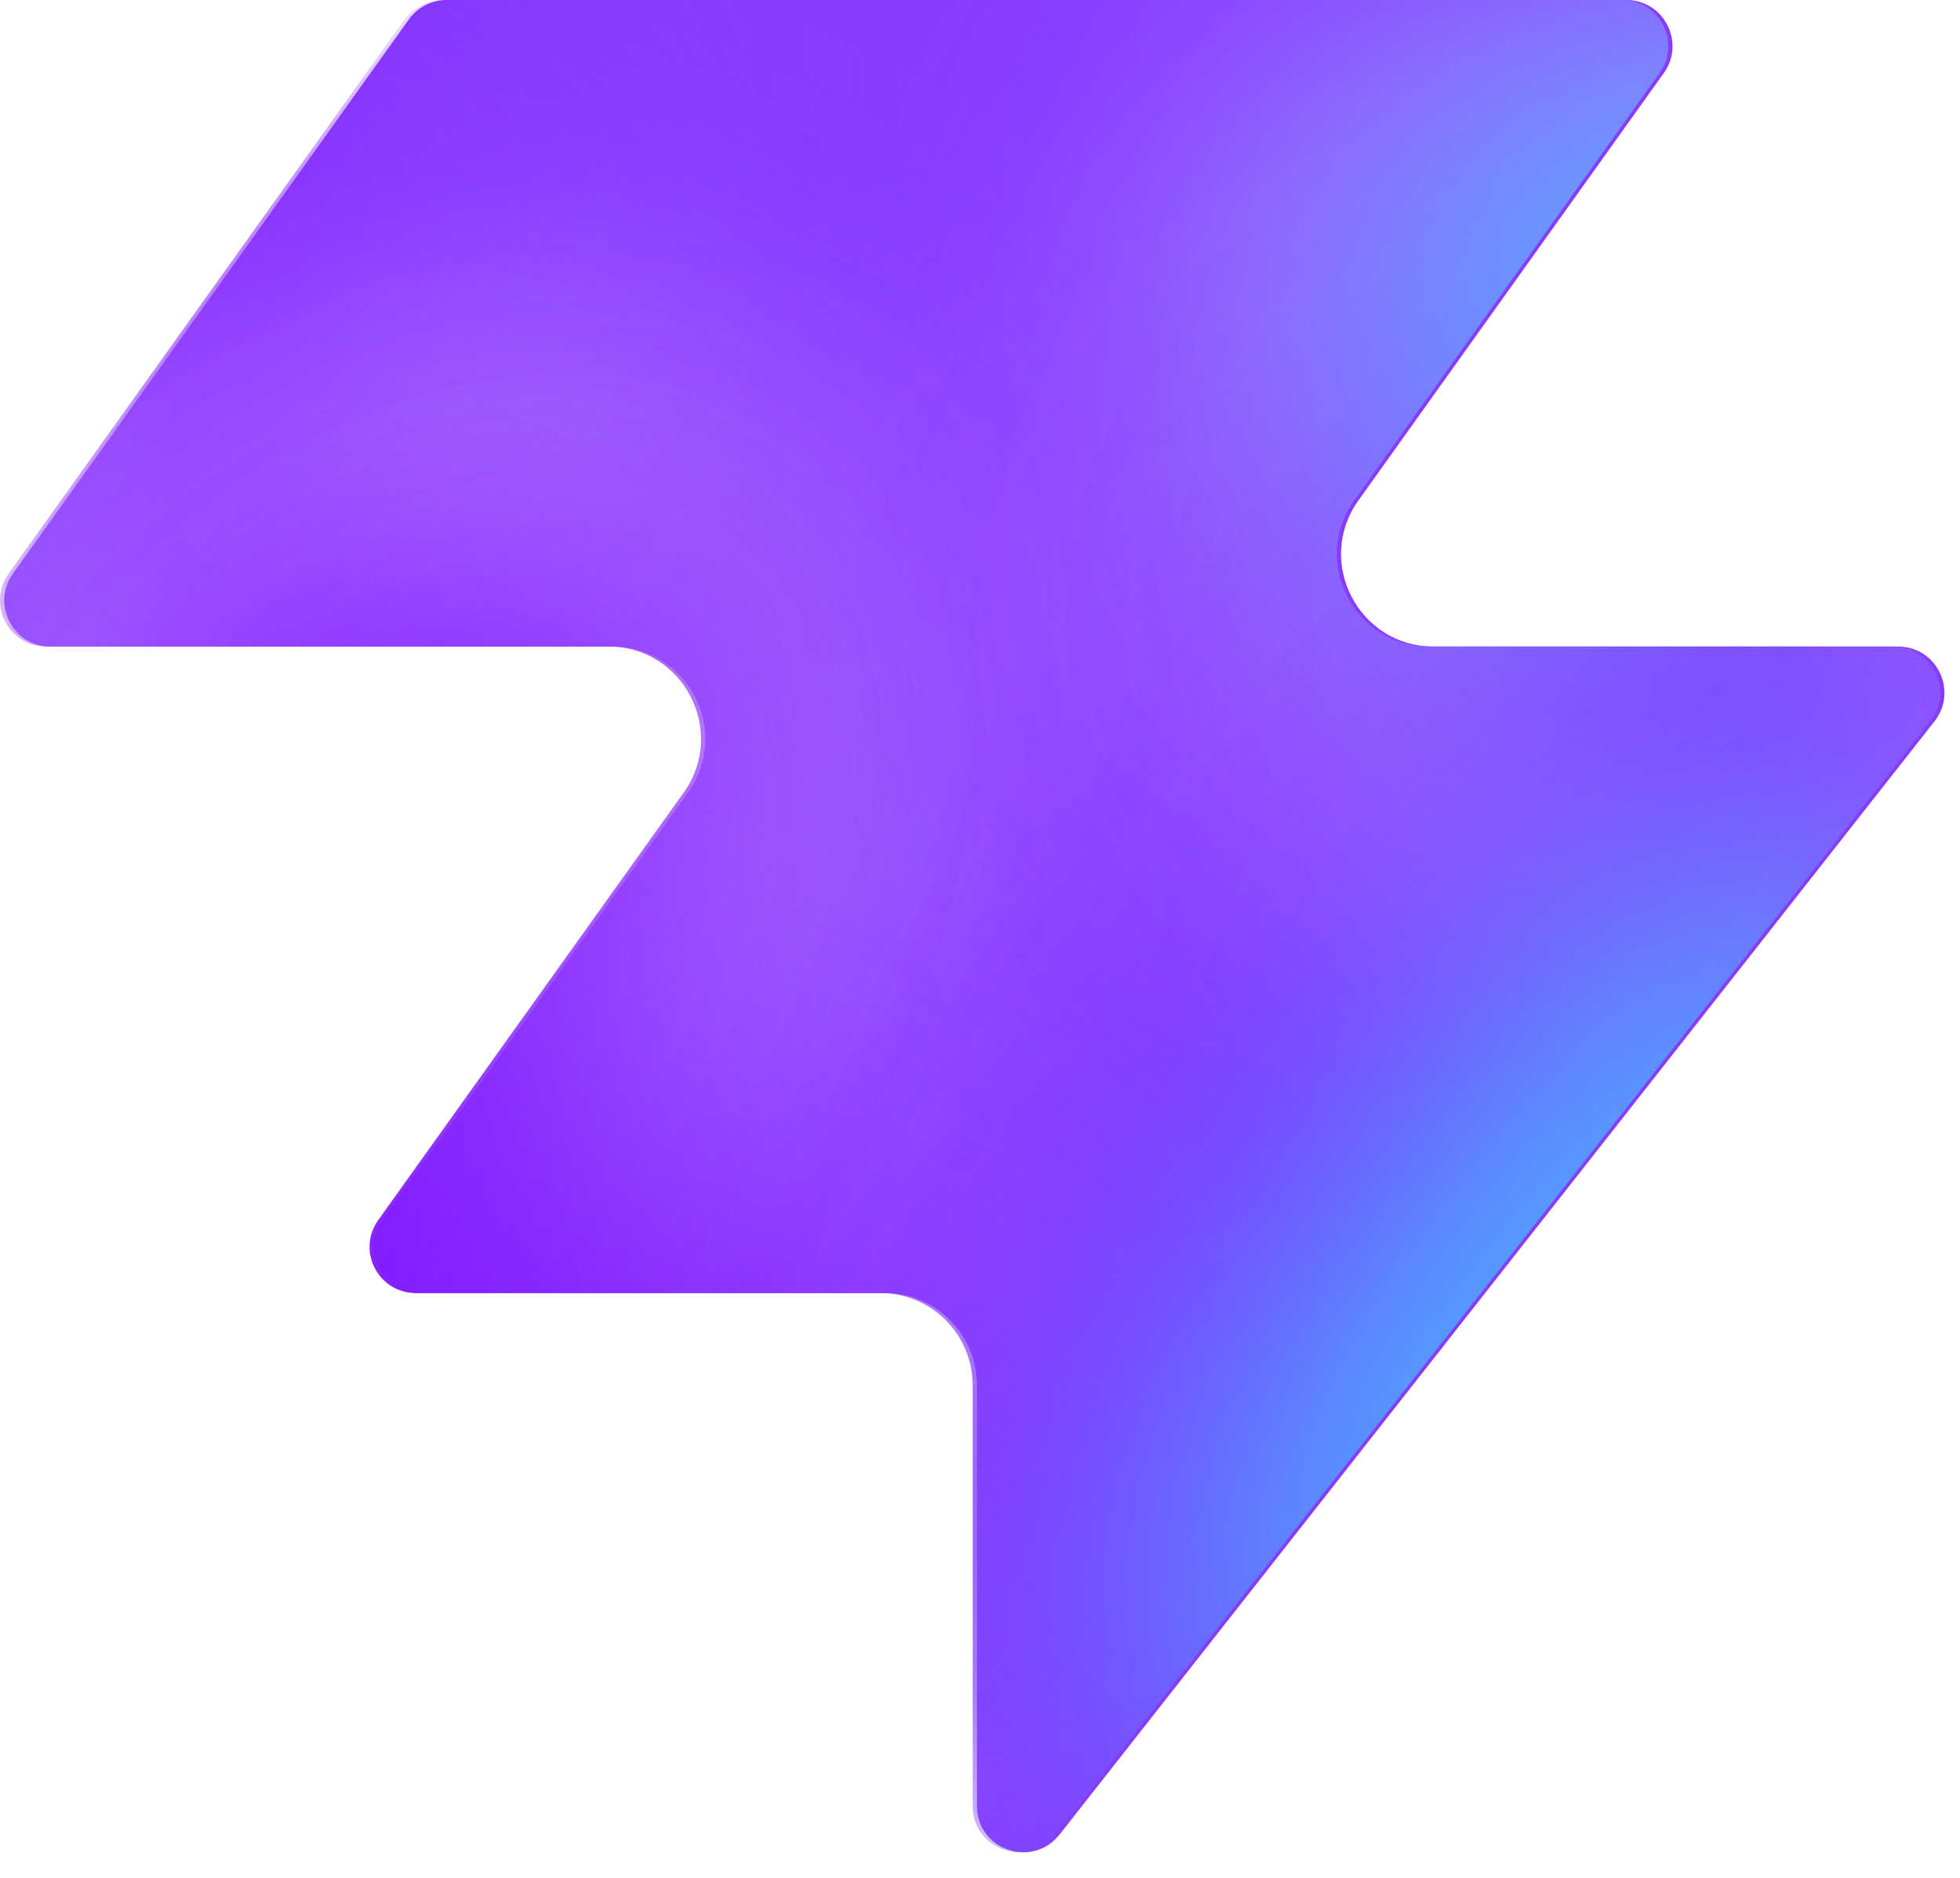
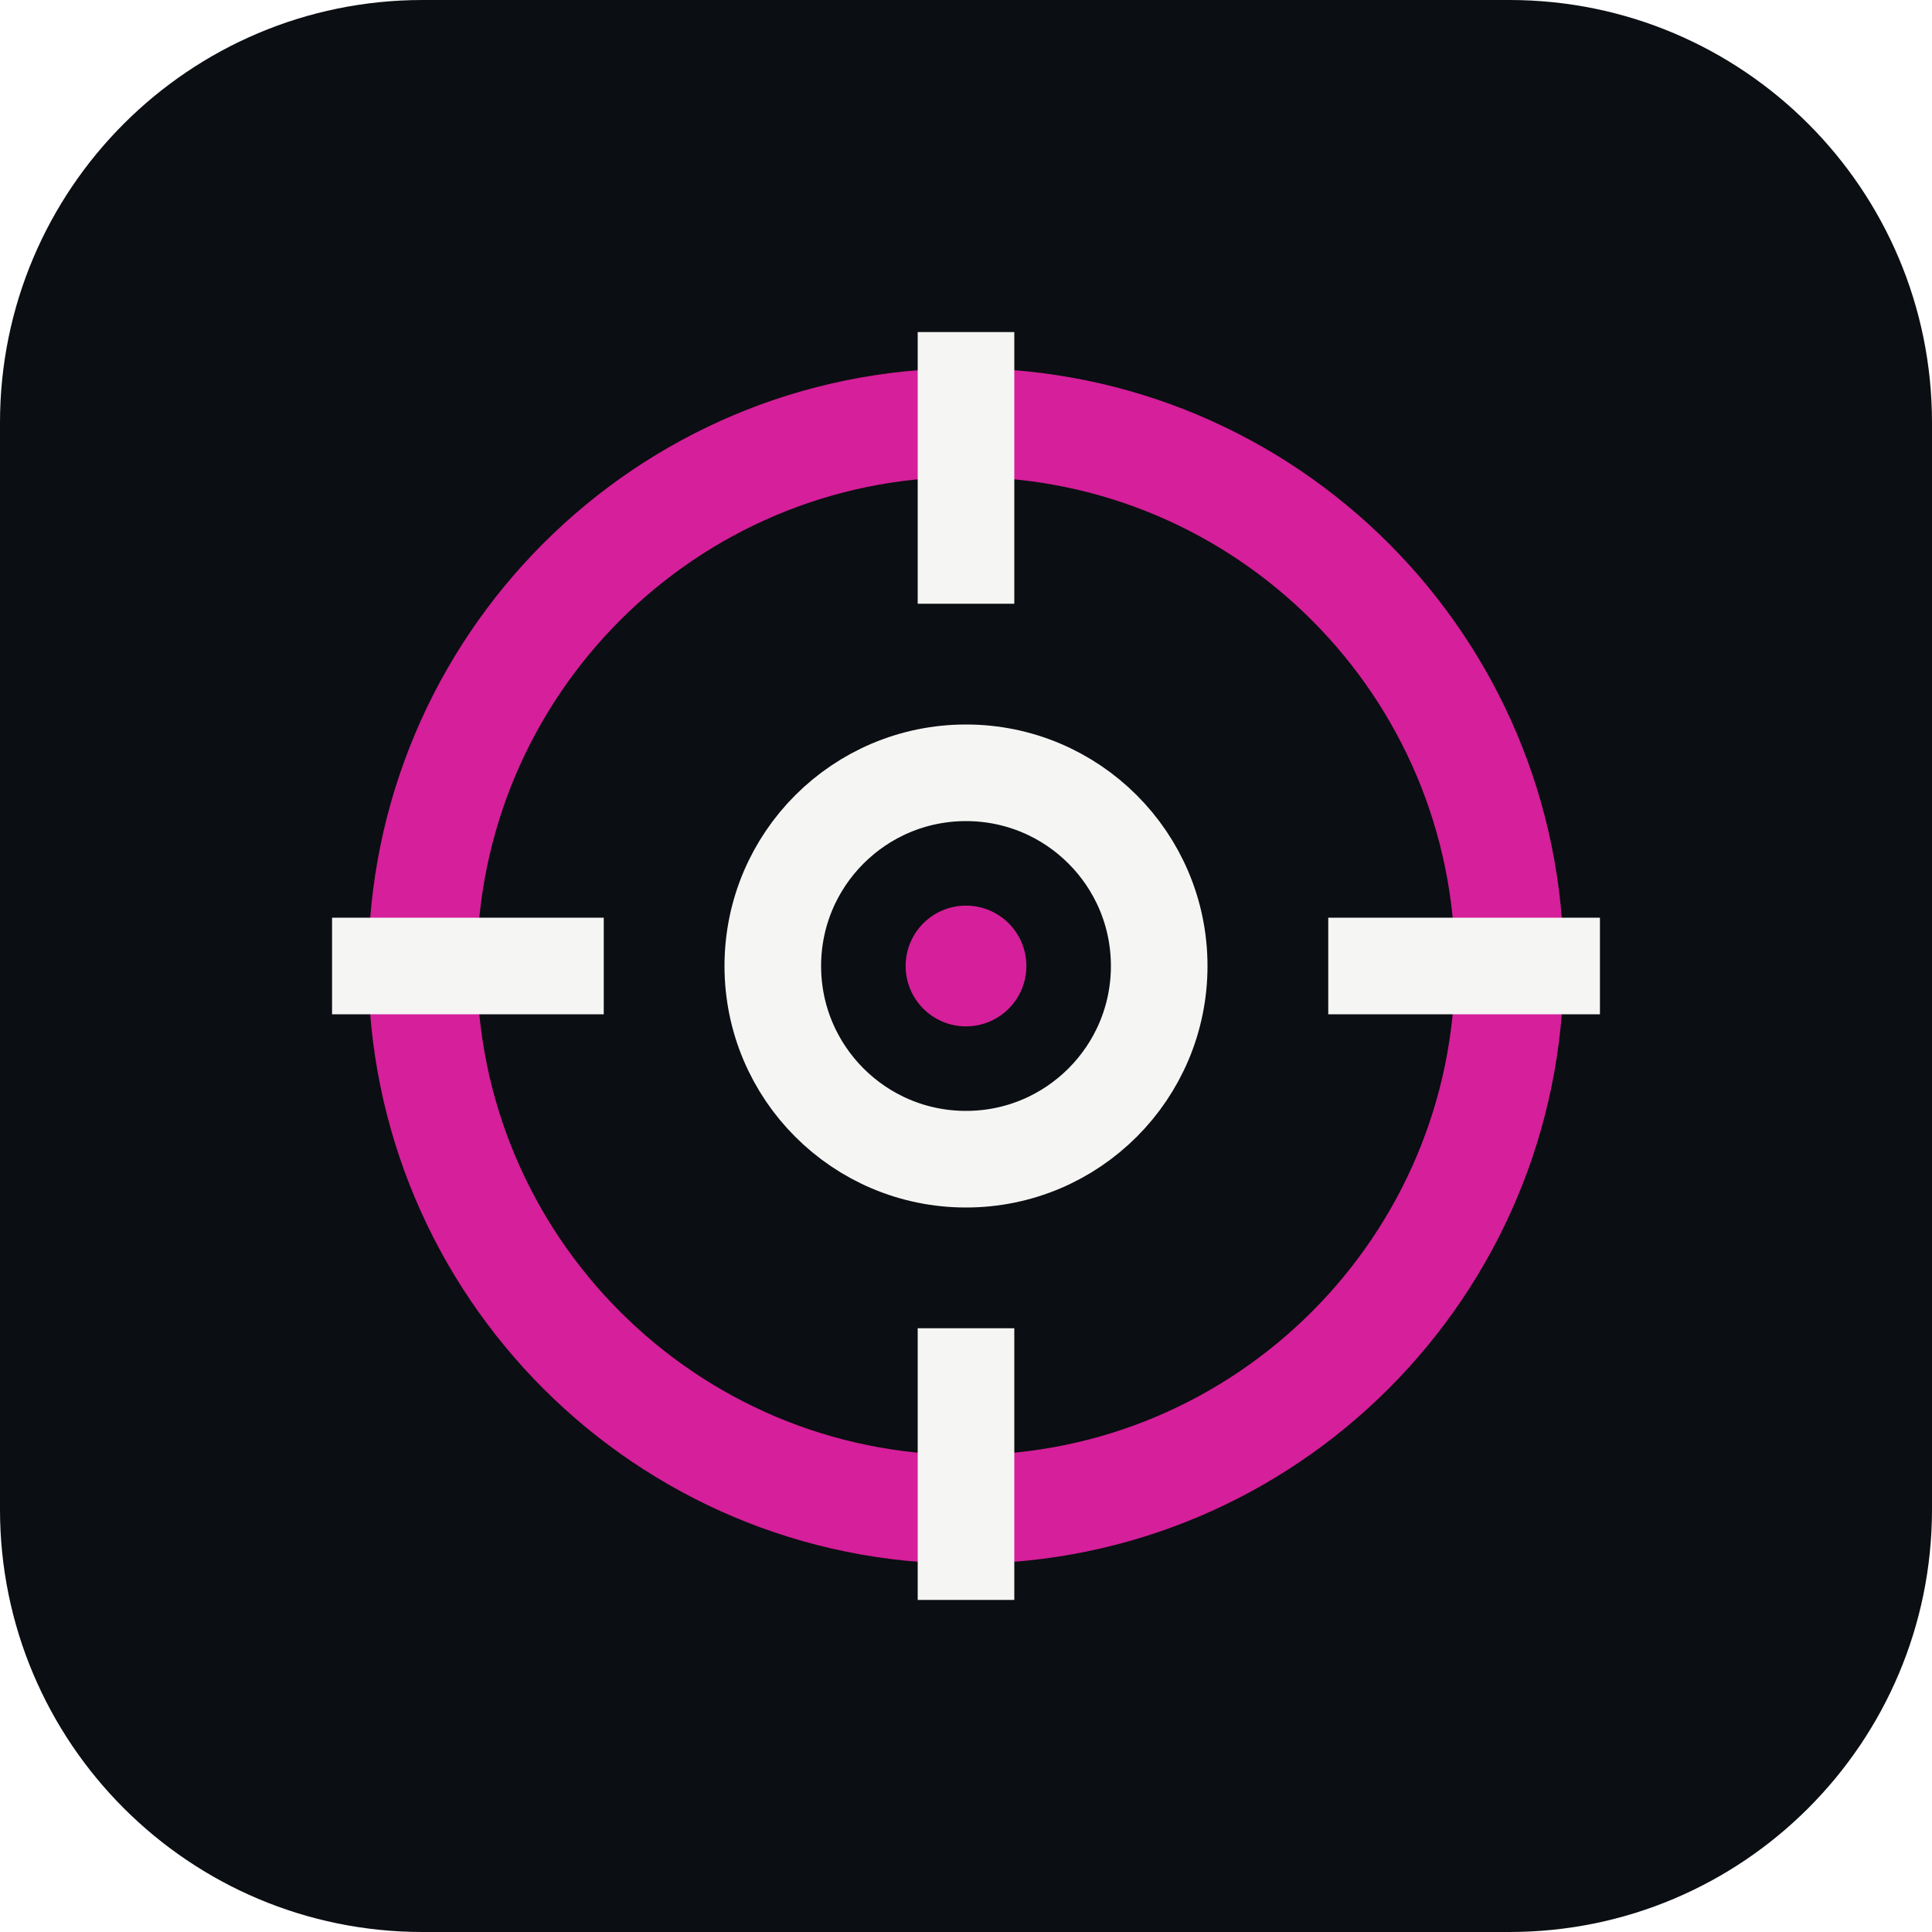
- <svg xmlns="http://www.w3.org/2000/svg" width="48" height="46" fill="none" viewBox="0 0 48 46">
-   <path fill="#863bff" d="M25.946 44.938c-.664.845-2.021.375-2.021-.698V33.937a2.26 2.26 0 0 0-2.262-2.262H10.287c-.92 0-1.456-1.04-.92-1.788l7.48-10.471c1.07-1.497 0-3.578-1.842-3.578H1.237c-.92 0-1.456-1.04-.92-1.788L10.013.474c.214-.297.556-.474.92-.474h28.894c.92 0 1.456 1.04.92 1.788l-7.48 10.471c-1.07 1.498 0 3.579 1.842 3.579h11.377c.943 0 1.473 1.088.89 1.83L25.947 44.94z" style="fill:#863bff;fill:color(display-p3 .525 .23 1);fill-opacity:1" />
-   <mask id="a" width="48" height="46" x="0" y="0" maskUnits="userSpaceOnUse" style="mask-type:alpha">
-     <path fill="#000" d="M25.842 44.938c-.664.844-2.021.375-2.021-.698V33.937a2.26 2.26 0 0 0-2.262-2.262H10.183c-.92 0-1.456-1.04-.92-1.788l7.48-10.471c1.07-1.498 0-3.579-1.842-3.579H1.133c-.92 0-1.456-1.04-.92-1.787L9.91.473c.214-.297.556-.474.92-.474h28.894c.92 0 1.456 1.04.92 1.788l-7.48 10.471c-1.07 1.498 0 3.578 1.842 3.578h11.377c.943 0 1.473 1.088.89 1.832L25.843 44.94z" style="fill:#000;fill-opacity:1" />
-   </mask>
-   <g mask="url(#a)">
-     <g filter="url(#b)">
-       <ellipse cx="5.508" cy="14.704" fill="#ede6ff" rx="5.508" ry="14.704" style="fill:#ede6ff;fill:color(display-p3 .927 .903 1);fill-opacity:1" transform="matrix(.00324 1 1 -.00324 -4.47 31.516)" />
-     </g>
-     <g filter="url(#c)">
-       <ellipse cx="10.399" cy="29.851" fill="#ede6ff" rx="10.399" ry="29.851" style="fill:#ede6ff;fill:color(display-p3 .927 .903 1);fill-opacity:1" transform="matrix(.00324 1 1 -.00324 -39.328 7.883)" />
-     </g>
-     <g filter="url(#d)">
-       <ellipse cx="5.508" cy="30.487" fill="#7e14ff" rx="5.508" ry="30.487" style="fill:#7e14ff;fill:color(display-p3 .492 .077 1);fill-opacity:1" transform="rotate(89.814 -25.913 -14.639)scale(1 -1)" />
-     </g>
-     <g filter="url(#e)">
-       <ellipse cx="5.508" cy="30.599" fill="#7e14ff" rx="5.508" ry="30.599" style="fill:#7e14ff;fill:color(display-p3 .492 .077 1);fill-opacity:1" transform="rotate(89.814 -32.644 -3.334)scale(1 -1)" />
-     </g>
-     <g filter="url(#f)">
-       <ellipse cx="5.508" cy="30.599" fill="#7e14ff" rx="5.508" ry="30.599" style="fill:#7e14ff;fill:color(display-p3 .492 .077 1);fill-opacity:1" transform="matrix(.00324 1 1 -.00324 -34.34 30.47)" />
-     </g>
-     <g filter="url(#g)">
-       <ellipse cx="14.072" cy="22.078" fill="#ede6ff" rx="14.072" ry="22.078" style="fill:#ede6ff;fill:color(display-p3 .927 .903 1);fill-opacity:1" transform="rotate(93.35 24.506 48.493)scale(-1 1)" />
-     </g>
-     <g filter="url(#h)">
-       <ellipse cx="3.47" cy="21.501" fill="#7e14ff" rx="3.47" ry="21.501" style="fill:#7e14ff;fill:color(display-p3 .492 .077 1);fill-opacity:1" transform="rotate(89.009 28.708 47.59)scale(-1 1)" />
-     </g>
-     <g filter="url(#i)">
-       <ellipse cx="3.47" cy="21.501" fill="#7e14ff" rx="3.47" ry="21.501" style="fill:#7e14ff;fill:color(display-p3 .492 .077 1);fill-opacity:1" transform="rotate(89.009 28.708 47.59)scale(-1 1)" />
-     </g>
-     <g filter="url(#j)">
-       <ellipse cx=".387" cy="8.972" fill="#7e14ff" rx="4.407" ry="29.108" style="fill:#7e14ff;fill:color(display-p3 .492 .077 1);fill-opacity:1" transform="rotate(39.51 .387 8.972)" />
-     </g>
-     <g filter="url(#k)">
-       <ellipse cx="47.523" cy="-6.092" fill="#7e14ff" rx="4.407" ry="29.108" style="fill:#7e14ff;fill:color(display-p3 .492 .077 1);fill-opacity:1" transform="rotate(37.892 47.523 -6.092)" />
-     </g>
-     <g filter="url(#l)">
-       <ellipse cx="41.412" cy="6.333" fill="#47bfff" rx="5.971" ry="9.665" style="fill:#47bfff;fill:color(display-p3 .28 .748 1);fill-opacity:1" transform="rotate(37.892 41.412 6.333)" />
-     </g>
-     <g filter="url(#m)">
-       <ellipse cx="-1.879" cy="38.332" fill="#7e14ff" rx="4.407" ry="29.108" style="fill:#7e14ff;fill:color(display-p3 .492 .077 1);fill-opacity:1" transform="rotate(37.892 -1.88 38.332)" />
-     </g>
-     <g filter="url(#n)">
-       <ellipse cx="-1.879" cy="38.332" fill="#7e14ff" rx="4.407" ry="29.108" style="fill:#7e14ff;fill:color(display-p3 .492 .077 1);fill-opacity:1" transform="rotate(37.892 -1.88 38.332)" />
-     </g>
-     <g filter="url(#o)">
-       <ellipse cx="35.651" cy="29.907" fill="#7e14ff" rx="4.407" ry="29.108" style="fill:#7e14ff;fill:color(display-p3 .492 .077 1);fill-opacity:1" transform="rotate(37.892 35.651 29.907)" />
-     </g>
-     <g filter="url(#p)">
-       <ellipse cx="38.418" cy="32.4" fill="#47bfff" rx="5.971" ry="15.297" style="fill:#47bfff;fill:color(display-p3 .28 .748 1);fill-opacity:1" transform="rotate(37.892 38.418 32.4)" />
-     </g>
+ <svg xmlns="http://www.w3.org/2000/svg" viewBox="0 0 32 32" width="32" height="32">
+   <rect width="32" height="32" rx="7" fill="#0b0e12" />
+   <g transform="translate(4 4) scale(1.0)">
+     <circle cx="12" cy="12" r="9" stroke="#d61f9a" stroke-width="1.8" fill="none" />
+     <circle cx="12" cy="12" r="3.2" stroke="#f5f5f4" stroke-width="1.6" fill="none" />
+     <circle cx="12" cy="12" r="1" fill="#d61f9a" />
+     <line x1="12" y1="1.5" x2="12" y2="6" stroke="#f5f5f4" stroke-width="1.6" />
+     <line x1="12" y1="18" x2="12" y2="22.5" stroke="#f5f5f4" stroke-width="1.6" />
+     <line x1="1.5" y1="12" x2="6" y2="12" stroke="#f5f5f4" stroke-width="1.6" />
+     <line x1="18" y1="12" x2="22.5" y2="12" stroke="#f5f5f4" stroke-width="1.6" />
  </g>
-   <defs>
-     <filter id="b" width="60.045" height="41.654" x="-19.77" y="16.149" color-interpolation-filters="sRGB" filterUnits="userSpaceOnUse">
-       <feFlood flood-opacity="0" result="BackgroundImageFix" />
-       <feBlend in="SourceGraphic" in2="BackgroundImageFix" result="shape" />
-       <feGaussianBlur result="effect1_foregroundBlur_2002_17158" stdDeviation="7.659" />
-     </filter>
-     <filter id="c" width="90.34" height="51.437" x="-54.613" y="-7.533" color-interpolation-filters="sRGB" filterUnits="userSpaceOnUse">
-       <feFlood flood-opacity="0" result="BackgroundImageFix" />
-       <feBlend in="SourceGraphic" in2="BackgroundImageFix" result="shape" />
-       <feGaussianBlur result="effect1_foregroundBlur_2002_17158" stdDeviation="7.659" />
-     </filter>
-     <filter id="d" width="79.355" height="29.4" x="-49.64" y="2.03" color-interpolation-filters="sRGB" filterUnits="userSpaceOnUse">
-       <feFlood flood-opacity="0" result="BackgroundImageFix" />
-       <feBlend in="SourceGraphic" in2="BackgroundImageFix" result="shape" />
-       <feGaussianBlur result="effect1_foregroundBlur_2002_17158" stdDeviation="4.596" />
-     </filter>
-     <filter id="e" width="79.579" height="29.4" x="-45.045" y="20.029" color-interpolation-filters="sRGB" filterUnits="userSpaceOnUse">
-       <feFlood flood-opacity="0" result="BackgroundImageFix" />
-       <feBlend in="SourceGraphic" in2="BackgroundImageFix" result="shape" />
-       <feGaussianBlur result="effect1_foregroundBlur_2002_17158" stdDeviation="4.596" />
-     </filter>
-     <filter id="f" width="79.579" height="29.4" x="-43.513" y="21.178" color-interpolation-filters="sRGB" filterUnits="userSpaceOnUse">
-       <feFlood flood-opacity="0" result="BackgroundImageFix" />
-       <feBlend in="SourceGraphic" in2="BackgroundImageFix" result="shape" />
-       <feGaussianBlur result="effect1_foregroundBlur_2002_17158" stdDeviation="4.596" />
-     </filter>
-     <filter id="g" width="74.749" height="58.852" x="15.756" y="-17.901" color-interpolation-filters="sRGB" filterUnits="userSpaceOnUse">
-       <feFlood flood-opacity="0" result="BackgroundImageFix" />
-       <feBlend in="SourceGraphic" in2="BackgroundImageFix" result="shape" />
-       <feGaussianBlur result="effect1_foregroundBlur_2002_17158" stdDeviation="7.659" />
-     </filter>
-     <filter id="h" width="61.377" height="25.362" x="23.548" y="2.284" color-interpolation-filters="sRGB" filterUnits="userSpaceOnUse">
-       <feFlood flood-opacity="0" result="BackgroundImageFix" />
-       <feBlend in="SourceGraphic" in2="BackgroundImageFix" result="shape" />
-       <feGaussianBlur result="effect1_foregroundBlur_2002_17158" stdDeviation="4.596" />
-     </filter>
-     <filter id="i" width="61.377" height="25.362" x="23.548" y="2.284" color-interpolation-filters="sRGB" filterUnits="userSpaceOnUse">
-       <feFlood flood-opacity="0" result="BackgroundImageFix" />
-       <feBlend in="SourceGraphic" in2="BackgroundImageFix" result="shape" />
-       <feGaussianBlur result="effect1_foregroundBlur_2002_17158" stdDeviation="4.596" />
-     </filter>
-     <filter id="j" width="56.045" height="63.649" x="-27.636" y="-22.853" color-interpolation-filters="sRGB" filterUnits="userSpaceOnUse">
-       <feFlood flood-opacity="0" result="BackgroundImageFix" />
-       <feBlend in="SourceGraphic" in2="BackgroundImageFix" result="shape" />
-       <feGaussianBlur result="effect1_foregroundBlur_2002_17158" stdDeviation="4.596" />
-     </filter>
-     <filter id="k" width="54.814" height="64.646" x="20.116" y="-38.415" color-interpolation-filters="sRGB" filterUnits="userSpaceOnUse">
-       <feFlood flood-opacity="0" result="BackgroundImageFix" />
-       <feBlend in="SourceGraphic" in2="BackgroundImageFix" result="shape" />
-       <feGaussianBlur result="effect1_foregroundBlur_2002_17158" stdDeviation="4.596" />
-     </filter>
-     <filter id="l" width="33.541" height="35.313" x="24.641" y="-11.323" color-interpolation-filters="sRGB" filterUnits="userSpaceOnUse">
-       <feFlood flood-opacity="0" result="BackgroundImageFix" />
-       <feBlend in="SourceGraphic" in2="BackgroundImageFix" result="shape" />
-       <feGaussianBlur result="effect1_foregroundBlur_2002_17158" stdDeviation="4.596" />
-     </filter>
-     <filter id="m" width="54.814" height="64.646" x="-29.286" y="6.009" color-interpolation-filters="sRGB" filterUnits="userSpaceOnUse">
-       <feFlood flood-opacity="0" result="BackgroundImageFix" />
-       <feBlend in="SourceGraphic" in2="BackgroundImageFix" result="shape" />
-       <feGaussianBlur result="effect1_foregroundBlur_2002_17158" stdDeviation="4.596" />
-     </filter>
-     <filter id="n" width="54.814" height="64.646" x="-29.286" y="6.009" color-interpolation-filters="sRGB" filterUnits="userSpaceOnUse">
-       <feFlood flood-opacity="0" result="BackgroundImageFix" />
-       <feBlend in="SourceGraphic" in2="BackgroundImageFix" result="shape" />
-       <feGaussianBlur result="effect1_foregroundBlur_2002_17158" stdDeviation="4.596" />
-     </filter>
-     <filter id="o" width="54.814" height="64.646" x="8.244" y="-2.416" color-interpolation-filters="sRGB" filterUnits="userSpaceOnUse">
-       <feFlood flood-opacity="0" result="BackgroundImageFix" />
-       <feBlend in="SourceGraphic" in2="BackgroundImageFix" result="shape" />
-       <feGaussianBlur result="effect1_foregroundBlur_2002_17158" stdDeviation="4.596" />
-     </filter>
-     <filter id="p" width="39.409" height="43.623" x="18.713" y="10.588" color-interpolation-filters="sRGB" filterUnits="userSpaceOnUse">
-       <feFlood flood-opacity="0" result="BackgroundImageFix" />
-       <feBlend in="SourceGraphic" in2="BackgroundImageFix" result="shape" />
-       <feGaussianBlur result="effect1_foregroundBlur_2002_17158" stdDeviation="4.596" />
-     </filter>
-   </defs>
</svg>
